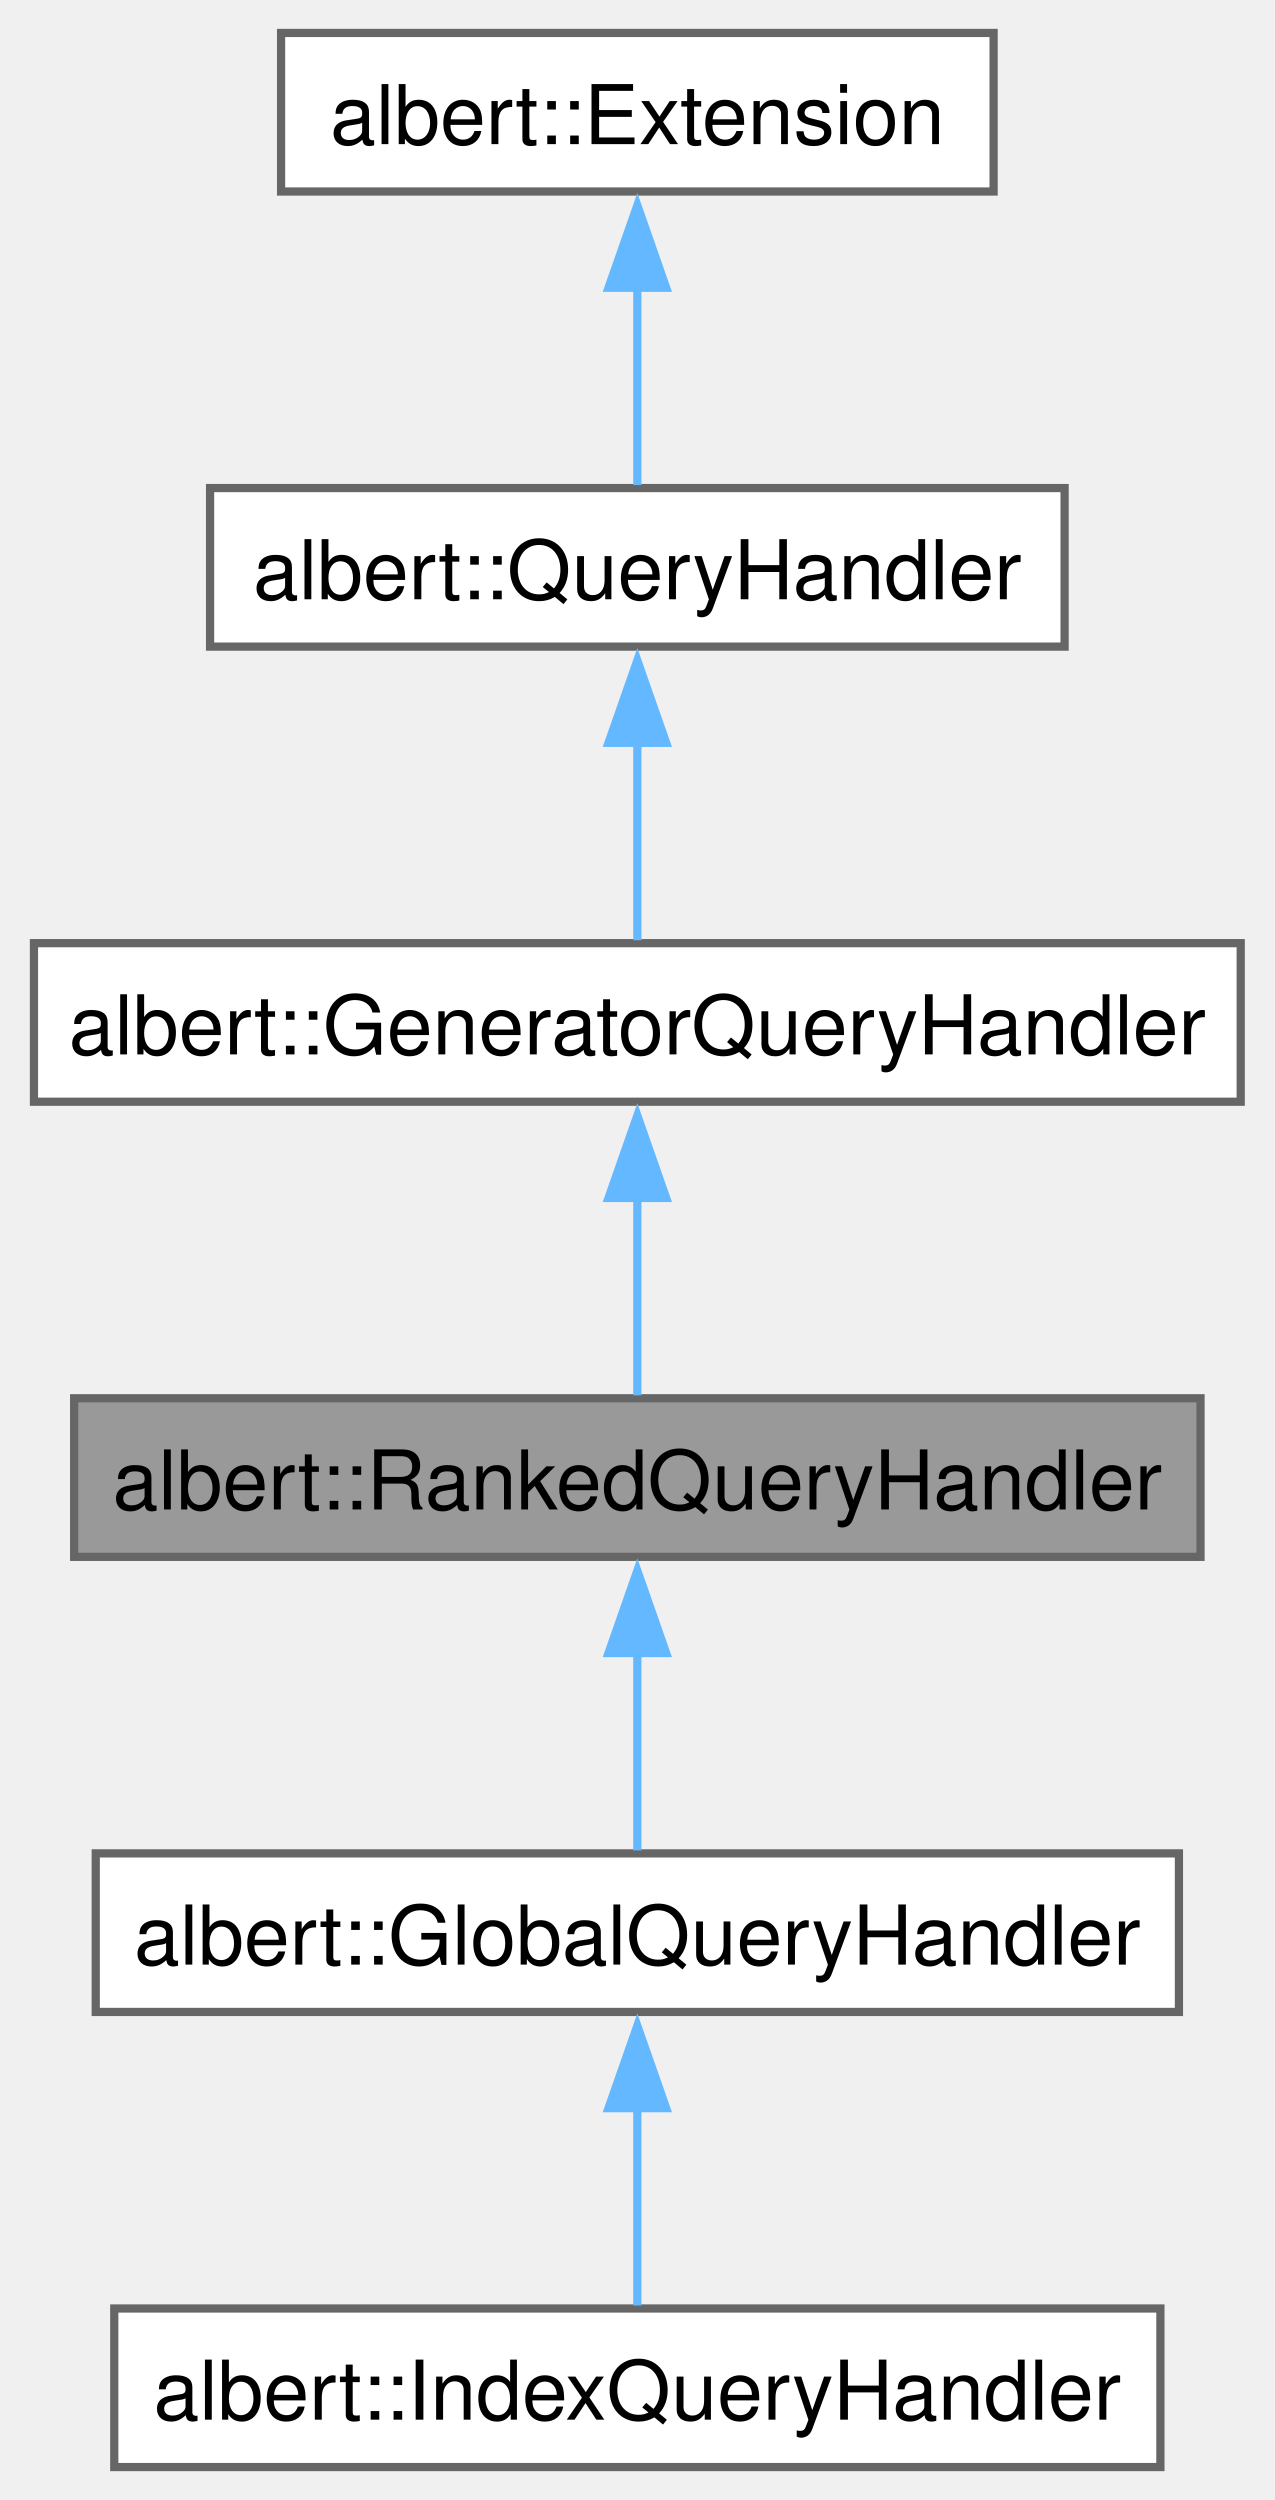
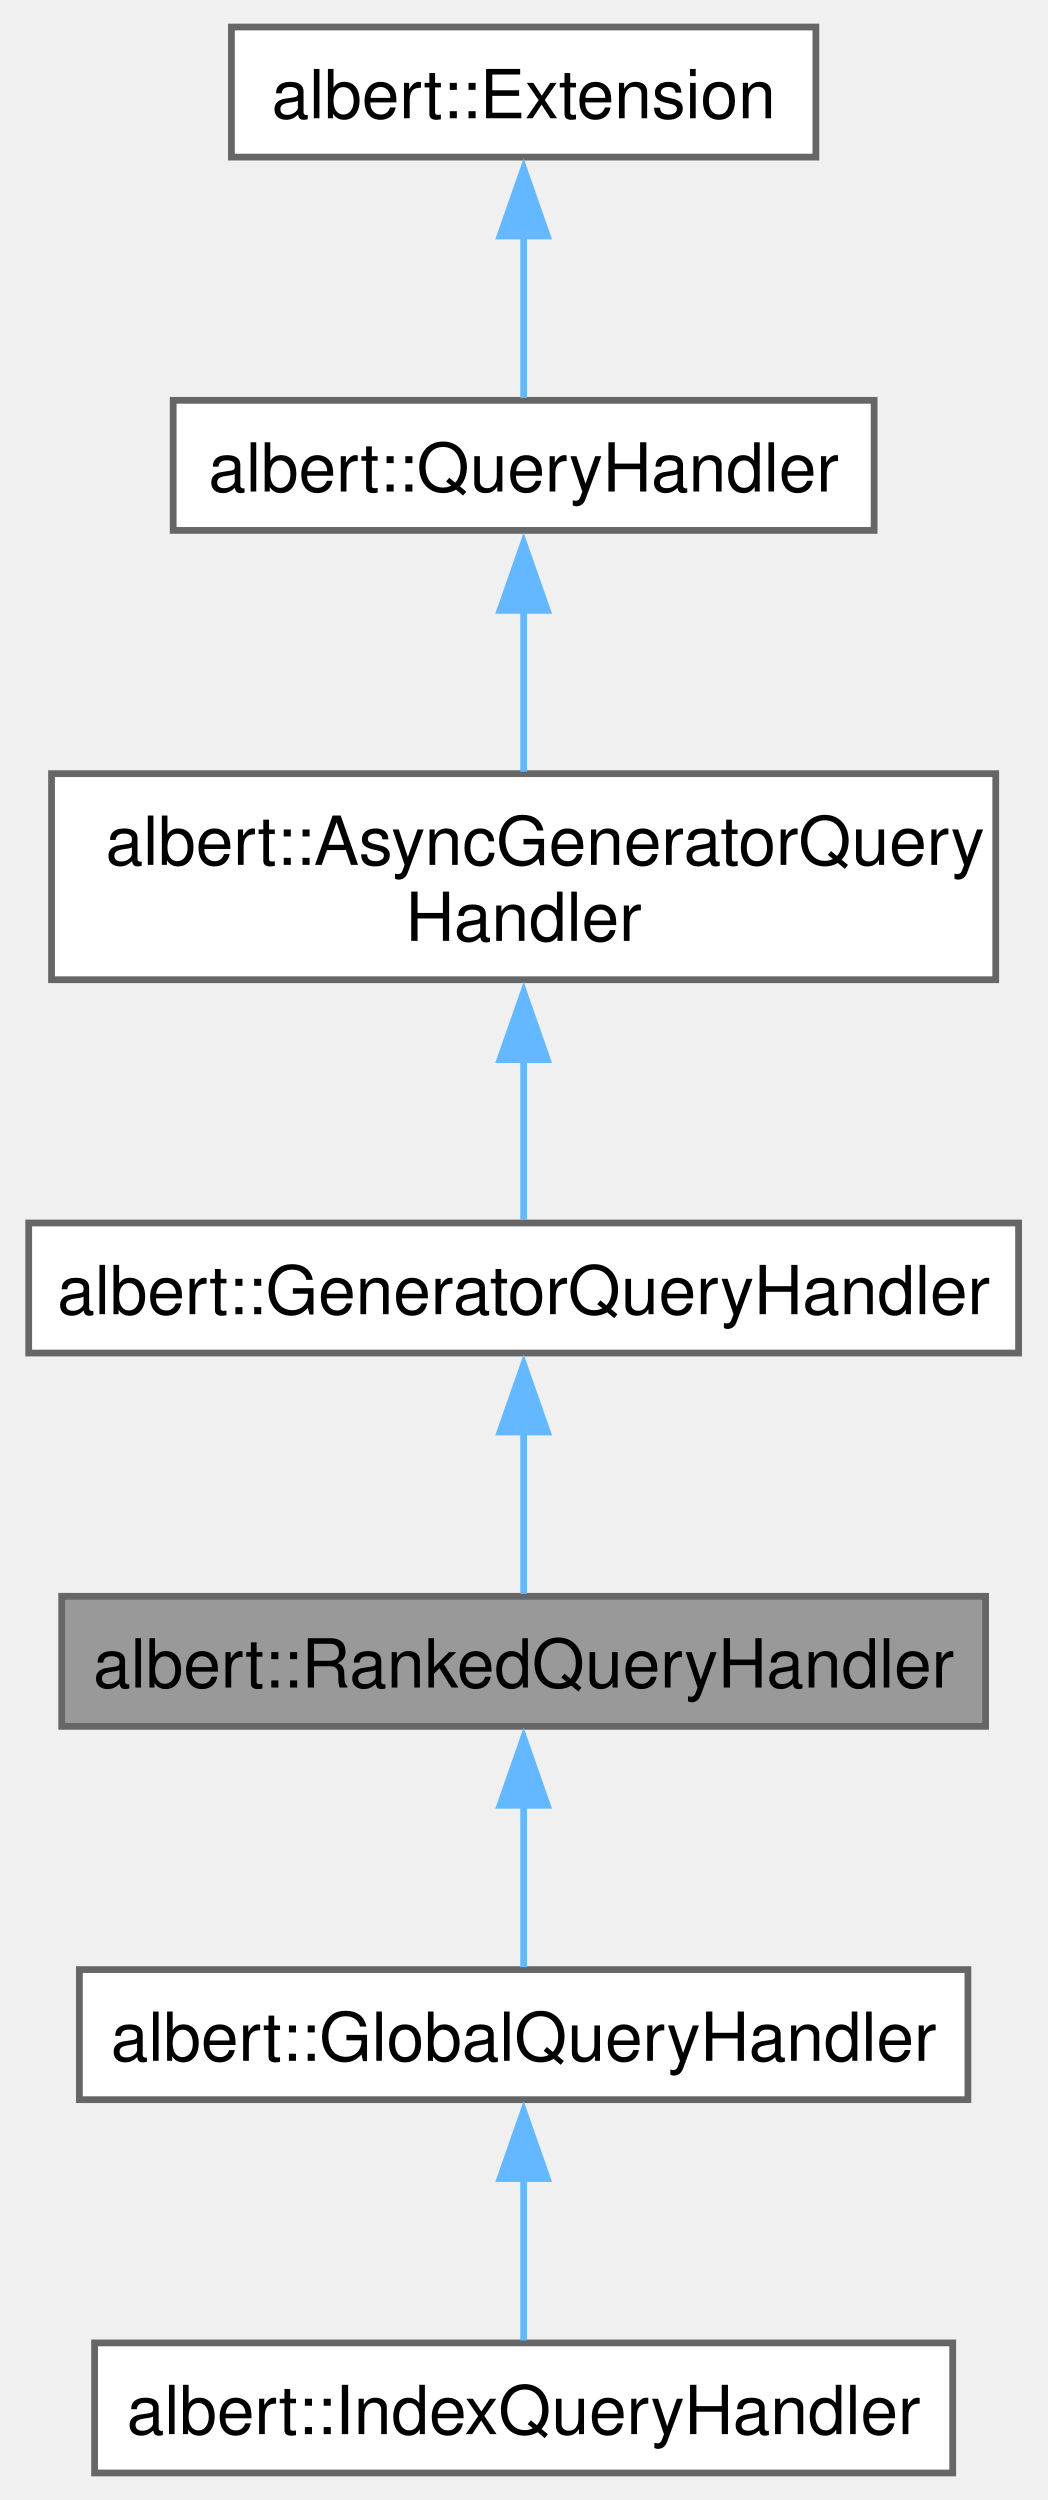
- <svg xmlns="http://www.w3.org/2000/svg" xmlns:xlink="http://www.w3.org/1999/xlink" width="155pt" height="304pt" viewBox="0.00 0.00 154.50 303.50">
-   <g id="graph0" class="graph" transform="scale(1 1) rotate(0) translate(4 299.5)">
+ <svg xmlns="http://www.w3.org/2000/svg" xmlns:xlink="http://www.w3.org/1999/xlink" width="155pt" height="370pt" viewBox="0.00 0.00 154.50 370.00">
+   <g id="graph0" class="graph" transform="scale(1 1) rotate(0) translate(4 366)">
    <g id="Node000001" class="node">
      <g id="a_Node000001">
        <a xlink:title="Usage-ranked query handler.">
          <polygon fill="#999999" stroke="#666666" points="141.62,-129.75 4.88,-129.75 4.88,-110.5 141.62,-110.5 141.62,-129.75" />
          <text text-anchor="middle" x="73.25" y="-116.25" font-family="Helvetica,sans-Serif" font-size="10.00">albert::RankedQueryHandler</text>
        </a>
      </g>
    </g>
-     <g id="Node000005" class="node">
-       <g id="a_Node000005">
+     <g id="Node000006" class="node">
+       <g id="a_Node000006">
        <a xlink:href="classalbert_1_1GlobalQueryHandler.html" target="_top" xlink:title="Query handler participating in the global search.">
          <polygon fill="white" stroke="#666666" points="139,-74.5 7.5,-74.5 7.5,-55.25 139,-55.25 139,-74.5" />
          <text text-anchor="middle" x="73.25" y="-61" font-family="Helvetica,sans-Serif" font-size="10.00">albert::GlobalQueryHandler</text>
        </a>
      </g>
    </g>
-     <g id="edge4_Node000001_Node000005" class="edge">
-       <g id="a_edge4_Node000001_Node000005">
+     <g id="edge5_Node000001_Node000006" class="edge">
+       <g id="a_edge5_Node000001_Node000006">
        <a xlink:title=" ">
          <path fill="none" stroke="#63b8ff" d="M73.25,-98.88C73.25,-90.59 73.25,-81.42 73.25,-74.86" />
          <polygon fill="#63b8ff" stroke="#63b8ff" points="69.75,-98.82 73.25,-108.82 76.75,-98.82 69.75,-98.82" />
        </a>
      </g>
    </g>
    <g id="Node000002" class="node">
      <g id="a_Node000002">
        <a xlink:href="classalbert_1_1GeneratorQueryHandler.html" target="_top" xlink:title="Coroutine-based synchronous generator query handler.">
          <polygon fill="white" stroke="#666666" points="146.5,-185 0,-185 0,-165.75 146.5,-165.75 146.5,-185" />
          <text text-anchor="middle" x="73.25" y="-171.5" font-family="Helvetica,sans-Serif" font-size="10.00">albert::GeneratorQueryHandler</text>
        </a>
      </g>
    </g>
    <g id="edge1_Node000001_Node000002" class="edge">
      <g id="a_edge1_Node000001_Node000002">
        <a xlink:title=" ">
          <path fill="none" stroke="#63b8ff" d="M73.25,-154.13C73.25,-145.84 73.25,-136.67 73.25,-130.11" />
          <polygon fill="#63b8ff" stroke="#63b8ff" points="69.75,-154.07 73.25,-164.07 76.75,-154.07 69.75,-154.07" />
        </a>
      </g>
    </g>
    <g id="Node000003" class="node">
      <g id="a_Node000003">
-         <a xlink:href="classalbert_1_1QueryHandler.html" target="_top" xlink:title="Base query handler interface for triggered queries.">
-           <polygon fill="white" stroke="#666666" points="125.12,-240.25 21.38,-240.25 21.38,-221 125.12,-221 125.12,-240.25" />
-           <text text-anchor="middle" x="73.25" y="-226.75" font-family="Helvetica,sans-Serif" font-size="10.00">albert::QueryHandler</text>
+         <a xlink:href="classalbert_1_1AsyncGeneratorQueryHandler.html" target="_top" xlink:title="Coroutine-based asynchronous generator query handler.">
+           <polygon fill="white" stroke="#666666" points="143.12,-251.5 3.38,-251.5 3.38,-221 143.12,-221 143.12,-251.5" />
+           <text text-anchor="start" x="11.38" y="-238" font-family="Helvetica,sans-Serif" font-size="10.00">albert::AsyncGeneratorQuery</text>
+           <text text-anchor="middle" x="73.25" y="-226.75" font-family="Helvetica,sans-Serif" font-size="10.00">Handler</text>
        </a>
      </g>
    </g>
    <g id="edge2_Node000002_Node000003" class="edge">
      <g id="a_edge2_Node000002_Node000003">
        <a xlink:title=" ">
-           <path fill="none" stroke="#63b8ff" d="M73.25,-209.38C73.25,-201.09 73.25,-191.92 73.25,-185.36" />
-           <polygon fill="#63b8ff" stroke="#63b8ff" points="69.75,-209.32 73.25,-219.32 76.75,-209.32 69.75,-209.32" />
+           <path fill="none" stroke="#63b8ff" d="M73.25,-209.23C73.25,-200.73 73.25,-191.84 73.25,-185.45" />
+           <polygon fill="#63b8ff" stroke="#63b8ff" points="69.75,-209.18 73.25,-219.18 76.75,-209.18 69.75,-209.18" />
        </a>
      </g>
    </g>
    <g id="Node000004" class="node">
      <g id="a_Node000004">
-         <a xlink:href="classalbert_1_1Extension.html" target="_top" xlink:title="Abstract extension class.">
-           <polygon fill="white" stroke="#666666" points="116.5,-295.5 30,-295.5 30,-276.25 116.5,-276.25 116.5,-295.5" />
-           <text text-anchor="middle" x="73.25" y="-282" font-family="Helvetica,sans-Serif" font-size="10.00">albert::Extension</text>
+         <a xlink:href="classalbert_1_1QueryHandler.html" target="_top" xlink:title="Base query handler interface for triggered queries.">
+           <polygon fill="white" stroke="#666666" points="125.12,-306.75 21.38,-306.75 21.38,-287.5 125.12,-287.5 125.12,-306.75" />
+           <text text-anchor="middle" x="73.25" y="-293.25" font-family="Helvetica,sans-Serif" font-size="10.00">albert::QueryHandler</text>
        </a>
      </g>
    </g>
    <g id="edge3_Node000003_Node000004" class="edge">
      <g id="a_edge3_Node000003_Node000004">
        <a xlink:title=" ">
-           <path fill="none" stroke="#63b8ff" d="M73.25,-264.63C73.25,-256.34 73.25,-247.17 73.25,-240.61" />
-           <polygon fill="#63b8ff" stroke="#63b8ff" points="69.75,-264.57 73.25,-274.57 76.75,-264.57 69.75,-264.57" />
+           <path fill="none" stroke="#63b8ff" d="M73.25,-275.92C73.25,-267.99 73.25,-259.06 73.25,-251.78" />
+           <polygon fill="#63b8ff" stroke="#63b8ff" points="69.75,-275.67 73.25,-285.67 76.75,-275.67 69.75,-275.67" />
        </a>
      </g>
    </g>
-     <g id="Node000006" class="node">
-       <g id="a_Node000006">
+     <g id="Node000005" class="node">
+       <g id="a_Node000005">
+         <a xlink:href="classalbert_1_1Extension.html" target="_top" xlink:title="Abstract extension class.">
+           <polygon fill="white" stroke="#666666" points="116.5,-362 30,-362 30,-342.75 116.5,-342.75 116.5,-362" />
+           <text text-anchor="middle" x="73.25" y="-348.5" font-family="Helvetica,sans-Serif" font-size="10.00">albert::Extension</text>
+         </a>
+       </g>
+     </g>
+     <g id="edge4_Node000004_Node000005" class="edge">
+       <g id="a_edge4_Node000004_Node000005">
+         <a xlink:title=" ">
+           <path fill="none" stroke="#63b8ff" d="M73.25,-331.13C73.25,-322.84 73.25,-313.67 73.25,-307.11" />
+           <polygon fill="#63b8ff" stroke="#63b8ff" points="69.75,-331.07 73.25,-341.07 76.75,-331.07 69.75,-331.07" />
+         </a>
+       </g>
+     </g>
+     <g id="Node000007" class="node">
+       <g id="a_Node000007">
        <a xlink:href="classalbert_1_1IndexQueryHandler.html" target="_top" xlink:title="Index-based global query handler.">
          <polygon fill="white" stroke="#666666" points="136.75,-19.25 9.75,-19.25 9.75,0 136.75,0 136.75,-19.25" />
          <text text-anchor="middle" x="73.25" y="-5.75" font-family="Helvetica,sans-Serif" font-size="10.00">albert::IndexQueryHandler</text>
        </a>
      </g>
    </g>
-     <g id="edge5_Node000005_Node000006" class="edge">
-       <g id="a_edge5_Node000005_Node000006">
+     <g id="edge6_Node000006_Node000007" class="edge">
+       <g id="a_edge6_Node000006_Node000007">
        <a xlink:title=" ">
          <path fill="none" stroke="#63b8ff" d="M73.25,-43.63C73.25,-35.34 73.25,-26.17 73.25,-19.61" />
          <polygon fill="#63b8ff" stroke="#63b8ff" points="69.75,-43.57 73.25,-53.57 76.75,-43.57 69.75,-43.57" />
        </a>
      </g>
    </g>
  </g>
</svg>
